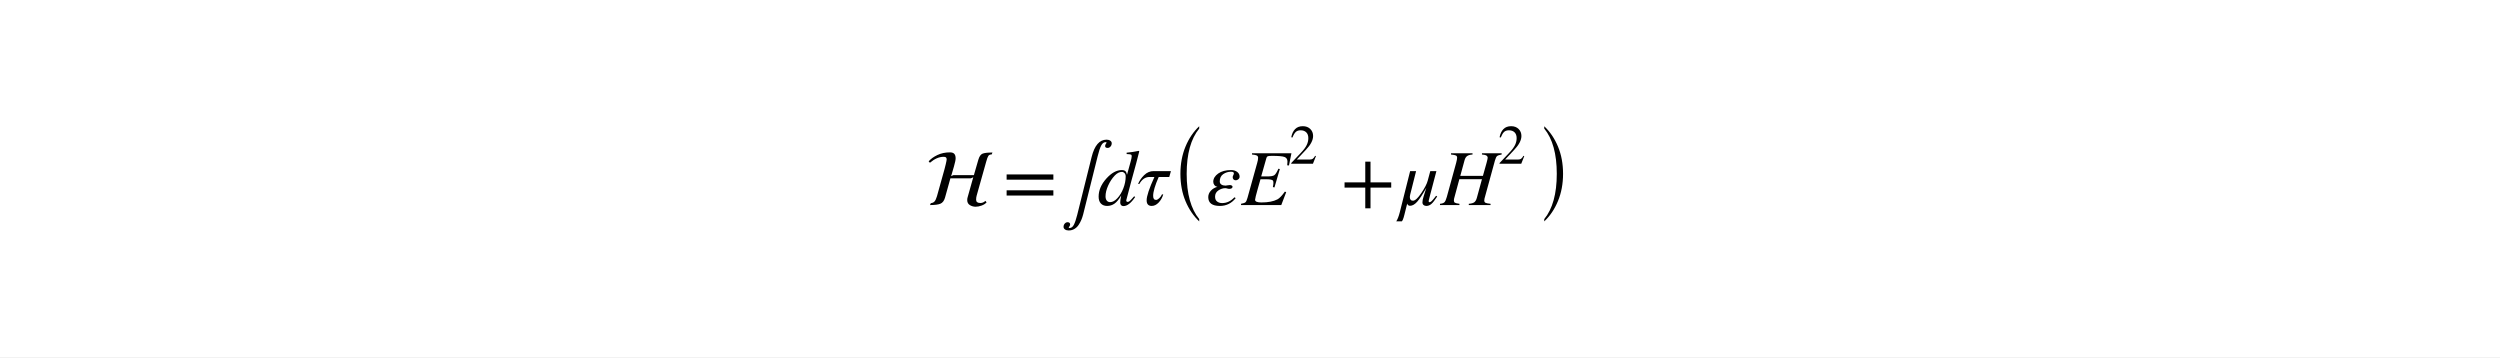
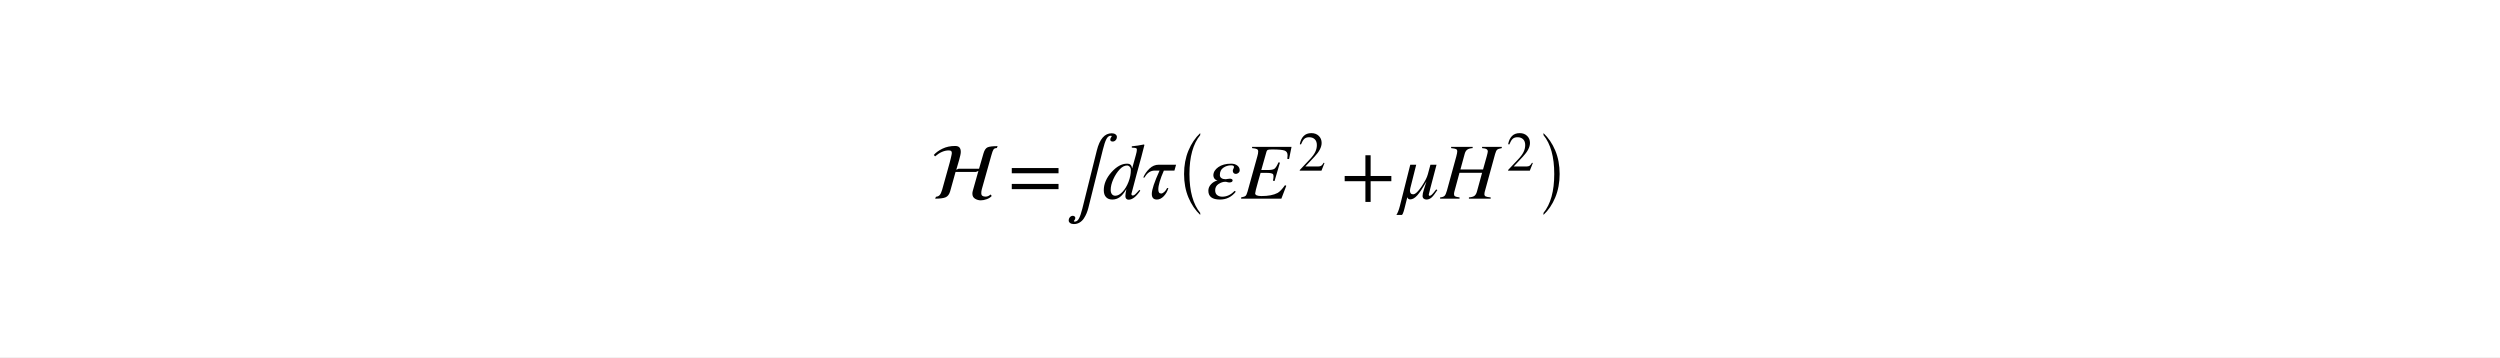
<svg xmlns="http://www.w3.org/2000/svg" xmlns:xlink="http://www.w3.org/1999/xlink" height="54pt" version="1.1" viewBox="0 0 378 54" width="378pt">
  <defs>
    <style type="text/css">
*{stroke-linecap:butt;stroke-linejoin:round;stroke-miterlimit:100000;}
  </style>
  </defs>
  <g id="figure_1">
    <g id="patch_1">
      <path d="M 0 54  L 378 54  L 378 0  L 0 0  z " style="fill:#ffffff;" />
    </g>
    <g id="text_1">
      <defs>
        <path d="M 84.5 66.203  L 83.5 63.797  Q 80.5 63.797 79.297 61.938  Q 78.094 60.094 76.594 54.594  L 64.594 11.906  Q 63.906 9.594 63.906 6.703  Q 63.906 2.594 69.297 2.594  Q 72.797 2.594 75.594 5.297  L 77.094 3.406  Q 74.797 0.797 70.797 -0.641  Q 66.797 -2.094 63.297 -2.094  Q 59.406 -2.094 56.047 -0.047  Q 52.703 2 52.703 6.297  Q 52.703 8.203 53.203 9.797  L 60.297 35  Q 57.406 33.703 57.297 33.703  L 31.5 33.703  L 24.703 9.297  Q 23 3.406 18.891 1.703  Q 14.797 0 5.797 0  L 6.797 2.406  Q 9.906 2.703 11.547 4.594  Q 13.203 6.5 14.594 11.203  L 24.094 45.297  Q 24.406 46.203 25.594 51.25  Q 26.797 56.297 26.797 57.406  Q 26.797 59.203 26 60  Q 25.203 60.797 22.906 60.797  Q 14.406 60.797 5.703 53.297  L 4.094 55.094  Q 8.094 59.703 15.094 63.047  Q 22.094 66.406 30.906 66.406  Q 34.703 66.406 36.391 64.547  Q 38.094 62.703 38.094 58.906  Q 38.094 56 36 48.703  L 32.406 36.406  Q 32.906 36.5 33.906 37.094  Q 34.906 37.703 35.406 37.703  L 61.094 37.703  L 66.703 57.094  Q 68.5 63.297 71.953 64.75  Q 75.406 66.203 84.5 66.203  " id="STIXNonUnicode-Italic-e234" />
+         <path d="M 47.406 13.703  L 42 0  L 2.906 0  L 2.906 1.203  L 20.703 20.094  Q 27.703 27.406 30.703 33.5  Q 33.703 39.594 33.703 46.094  Q 33.703 52.797 30 56.5  Q 26.297 60.203 19.797 60.203  Q 14.406 60.203 11.25 57.391  Q 8.094 54.594 5.094 47.203  L 3 47.703  Q 4.703 57 9.844 62.297  Q 15 67.594 23.797 67.594  Q 32.094 67.594 37.188 62.594  Q 42.297 57.594 42.297 50  Q 42.297 38.703 29.5 25.203  L 13 7.594  L 36.406 7.594  Q 39.703 7.594 41.641 8.891  Q 43.594 10.203 46 14.297  z " id="STIXGeneral-Regular-32" />
+         <path d="M 76.906 65.297  L 76.906 63.703  Q 72.5 62.906 71.094 61.703  Q 69.703 60.5 68.5 56.297  L 55.297 8.203  Q 55 7 55 5.797  Q 55 3.703 56.5 2.891  Q 58 2.094 62.906 1.594  L 62.906 0  L 35.5 0  L 35.5 1.594  Q 40.594 2 42.641 3.703  Q 44.703 5.406 45.703 9.297  L 52.094 32.594  L 23.594 32.594  L 17 8.203  Q 16.703 7.203 16.703 6  Q 16.703 3.797 17.953 3  Q 19.203 2.203 23.703 1.594  L 23.703 0  L -0.797 0  L -0.797 1.594  Q 3.297 2 4.844 3.594  Q 6.406 5.203 7.797 10.203  L 19.594 53.203  Q 20.797 57.797 20.797 59.594  Q 20.797 61.703 19.344 62.453  Q 17.906 63.203 13.094 63.703  L 13.094 65.297  L 40.203 65.297  L 40.203 63.703  Q 35.703 63.406 33.453 61.797  Q 31.203 60.203 30.203 56.594  L 24.797 36.797  L 53.297 36.797  L 57.906 53.203  Q 59.297 58.406 59.297 59.5  Q 59.297 61.406 57.688 62.406  Q 56.094 63.406 52.094 63.703  L 52.094 65.297  z " id="STIXGeneral-Italic-48" />
+         <path d="M 46.906 11.703  L 48.297 10.797  Q 43.703 3.703 40.844 1.297  Q 38 -1.094 34.594 -1.094  Q 32.5 -1.094 31.094 0.094  Q 29.703 1.297 29.703 3.406  Q 29.703 6.5 31.203 11  L 34.5 21.406  L 34.406 21.406  Q 27.594 9.297 23.047 4.188  Q 18.5 -0.906 14.094 -0.906  Q 11.297 -0.906 10.5 1.906  Q 9.594 -1.703 8.547 -5.844  Q 7.5 -10 7.047 -11.844  Q 6.594 -13.703 6 -15.703  Q 5.406 -17.703 4.906 -18.703  Q 4.406 -19.703 3.797 -20.5  L -3.297 -20.5  Q -0.906 -17 1.094 -9.297  L 14.203 42.797  L 21.703 42.797  L 14.203 13  Q 13.797 11.203 13.797 10.297  Q 13.797 5.5 17.797 5.5  Q 21.797 5.5 28.297 15.141  Q 34.797 24.797 36.297 30.594  L 39.594 42.797  L 47.297 42.797  L 39.406 12.797  Q 37.5 5.203 37.5 5.094  Q 37.5 3.594 38.594 3.594  Q 39.797 3.594 41.438 5.141  Q 43.094 6.703 46.906 11.703  " id="STIXGeneral-Italic-3bc" />
+         <path d="M 20.406 -12.406  L 38.594 60.594  Q 44 82.406 57.406 82.406  Q 60.297 82.406 62.094 81.094  Q 63.906 79.797 63.906 77.906  Q 63.906 75.406 62.344 73.703  Q 60.797 72 58.703 72  Q 55.594 72 55.594 74.406  Q 55.594 75.906 56.5 77.094  Q 57.406 78.297 57.406 78.5  Q 57.406 79.297 56.297 79.297  Q 52.797 79.297 50.594 74.938  Q 48.406 70.594 46.203 61.594  L 27.906 -11.797  Q 27 -15.297 25.703 -18.438  Q 24.406 -21.594 22.297 -24.844  Q 20.203 -28.094 16.953 -30.047  Q 13.703 -32 9.703 -32  Q 6.797 -32 5 -30.703  Q 3.203 -29.406 3.203 -27.5  Q 3.203 -25 4.75 -23.297  Q 6.297 -21.594 8.406 -21.594  Q 9.594 -21.594 10.547 -22.297  Q 11.5 -23 11.5 -24.203  Q 11.5 -25.906 10.594 -26.844  Q 9.703 -27.797 9.703 -28.094  Q 9.703 -28.906 10.797 -28.906  Q 14.094 -28.906 16.188 -24.844  Q 18.297 -20.797 20.406 -12.406  " id="STIXGeneral-Regular-222b" />
+         <path d="M 36 9.797  L 37.594 8.797  Q 29.797 -1.094 17.703 -1.094  Q 3 -1.094 3 10  Q 3 14.5 6.297 18.094  Q 9.594 21.703 14.594 23  Q 12.094 23.406 10.688 25.25  Q 9.297 27.094 9.297 29.406  Q 9.406 35.406 15.547 39.75  Q 21.703 44.094 31.703 44.094  Q 36.5 44.094 39.5 41.75  Q 42.5 39.406 42.5 35.797  Q 42.5 33.797 40.891 32.5  Q 39.297 31.203 37.703 31.203  Q 35.906 31.203 34.844 32.297  Q 33.797 33.406 33.797 35.203  Q 33.797 36.203 34.547 37.641  Q 35.297 39.094 35.297 40  Q 35.297 42 31.594 42  Q 26.297 42 21.891 39  Q 17.5 36 17.5 29.797  Q 17.5 27.203 19.547 25.844  Q 21.594 24.5 24.906 24.5  Q 25.203 24.5 27 24.844  Q 28.797 25.203 30.188 25.203  Q 31.594 25.203 32.594 24.594  Q 33.594 24 33.594 23.094  Q 33.594 20.406 29.094 20.406  Q 28.203 20.406 26.891 20.844  Q 25.594 21.297 24.5 21.297  Q 20.094 21.297 15.844 18.5  Q 11.594 15.703 11.594 10.594  Q 11.594 6.406 14.188 4.453  Q 16.797 2.5 20.5 2.5  Q 29.203 2.5 36 9.797  " id="STIXGeneral-Italic-3b5" />
+         <path d="M 63.703 32  L 4.797 32  L 4.797 38.594  L 63.703 38.594  z M 63.703 12  L 4.797 12  L 4.797 18.594  L 63.703 18.594  z " id="STIXGeneral-Regular-3d" />
+         <path d="M 42.594 42.797  L 40.5 35.406  L 27.203 35.406  Q 20.203 19.5 20.203 11.594  Q 20.203 6.5 23.797 6.5  Q 25.594 6.5 27.797 8.547  Q 30 10.594 31.297 13.406  L 32.906 13.406  Q 31.094 7.297 27.047 3.094  Q 23 -1.094 18.406 -1.094  Q 12 -1.094 12 6  Q 12 13.906 21.797 35.406  L 15.703 35.406  Q 7.703 35.406 2.797 26.594  L 1.203 26.594  Q 3.703 32.703 8.891 37.75  Q 14.094 42.797 20.797 42.797  z " id="STIXGeneral-Italic-3c4" />
+         <path d="M 38.203 -13.406  L 38.203 -16.406  Q 27 -5.797 20.453 9.844  Q 13.906 25.5 13.906 45.094  Q 13.906 64.406 20.453 80.25  Q 27 96.094 38.203 106.594  L 38.203 103.594  Q 22 83.797 22 45.094  Q 22 6.406 38.203 -13.406  " id="STIXSizeOneSym-Regular-28" />
        <path d="M 63.406 65.297  L 60.297 49.906  L 58.094 50.094  Q 58.406 52.594 58.406 54.703  Q 58.406 59.203 54.703 60.594  Q 51 62 39.203 62  Q 35 62 33.703 61.547  Q 32.406 61.094 31.906 59.406  L 25.297 36.094  L 33.094 36.094  Q 39.703 36.094 41.891 37.688  Q 44.094 39.297 47 45.797  L 48.797 45.406  L 42 22.203  L 40 22.703  Q 40.703 25.797 40.703 27.906  Q 40.703 30.297 40 31  Q 38.297 32.5 32.203 32.5  L 24.406 32.5  L 21.203 21.297  Q 17.594 8.594 17.594 6.703  Q 17.594 3.297 25.5 3.297  Q 38.406 3.297 45.797 7.203  Q 49.594 9.203 55.203 17  L 56.797 16.203  L 50.594 0  L -0.094 0  L -0.094 1.594  Q 4.203 2.406 5.5 3.547  Q 6.797 4.703 8 9  L 20.297 53.203  Q 21.406 56.906 21.406 59.594  Q 21.406 61.594 19.844 62.438  Q 18.297 63.297 13.703 63.703  L 13.703 65.297  z " id="STIXGeneral-Italic-45" />
+         <path d="M 63.594 22  L 37.5 22  L 37.5 -4.094  L 30.906 -4.094  L 30.906 22  L 4.797 22  L 4.797 28.594  L 30.906 28.594  L 30.906 54.703  L 37.5 54.703  L 37.5 28.594  L 63.594 28.594  z " id="STIXGeneral-Regular-2b" />
+         <path d="M 52.094 68.297  L 52.703 67.703  L 48.797 52.5  L 42.797 30.594  Q 36.297 6.703 36.297 6  Q 36.297 4 38.094 4  Q 39.406 4 40.844 5.25  Q 42.297 6.5 46.297 11.094  L 47.5 10.094  Q 39.797 -1.297 32.797 -1.297  Q 30.906 -1.297 29.797 -0.094  Q 28.703 1.094 28.703 3.203  Q 28.703 6.203 30 12.094  Q 25.703 4.797 21.547 1.844  Q 17.406 -1.094 12.203 -1.094  Q 7.203 -1.094 4.344 1.953  Q 1.5 5 1.5 10.594  Q 1.5 22.5 11.141 33.297  Q 20.797 44.094 30.703 44.094  Q 33.797 44.094 35.25 42.688  Q 36.703 41.297 37.203 38.297  L 37.297 38.297  L 41.797 54.594  Q 43.203 59.5 43.203 61.703  Q 43.203 63.297 42.094 63.688  Q 41 64.094 36.797 64.297  L 36.797 66  Q 44.5 66.703 52.094 68.297  M 35.594 36.094  Q 35.594 38.703 34.141 40.25  Q 32.703 41.797 30.906 41.797  Q 26.203 41.797 21.797 37.203  Q 16.797 31.906 13.5 24.547  Q 10.203 17.203 10.203 11  Q 10.203 7.594 11.75 5.641  Q 13.297 3.703 16 3.703  Q 20.5 3.703 25.094 8.594  Q 29.703 13.5 32.641 21.094  Q 35.594 28.703 35.594 36.094  " id="STIXGeneral-Italic-64" />
        <path d="M 8.594 103.594  L 8.594 106.594  Q 19.797 96 26.344 80.344  Q 32.906 64.703 32.906 45.094  Q 32.906 25.797 26.344 9.938  Q 19.797 -5.906 8.594 -16.406  L 8.594 -13.406  Q 24.797 6.406 24.797 45.094  Q 24.797 83.797 8.594 103.594  " id="STIXSizeOneSym-Regular-29" />
-         <path d="M 38.203 -13.406  L 38.203 -16.406  Q 27 -5.797 20.453 9.844  Q 13.906 25.5 13.906 45.094  Q 13.906 64.406 20.453 80.25  Q 27 96.094 38.203 106.594  L 38.203 103.594  Q 22 83.797 22 45.094  Q 22 6.406 38.203 -13.406  " id="STIXSizeOneSym-Regular-28" />
-         <path d="M 63.703 32  L 4.797 32  L 4.797 38.594  L 63.703 38.594  z M 63.703 12  L 4.797 12  L 4.797 18.594  L 63.703 18.594  z " id="STIXGeneral-Regular-3d" />
-         <path d="M 63.594 22  L 37.5 22  L 37.5 -4.094  L 30.906 -4.094  L 30.906 22  L 4.797 22  L 4.797 28.594  L 30.906 28.594  L 30.906 54.703  L 37.5 54.703  L 37.5 28.594  L 63.594 28.594  z " id="STIXGeneral-Regular-2b" />
-         <path d="M 42.594 42.797  L 40.5 35.406  L 27.203 35.406  Q 20.203 19.5 20.203 11.594  Q 20.203 6.5 23.797 6.5  Q 25.594 6.5 27.797 8.547  Q 30 10.594 31.297 13.406  L 32.906 13.406  Q 31.094 7.297 27.047 3.094  Q 23 -1.094 18.406 -1.094  Q 12 -1.094 12 6  Q 12 13.906 21.797 35.406  L 15.703 35.406  Q 7.703 35.406 2.797 26.594  L 1.203 26.594  Q 3.703 32.703 8.891 37.75  Q 14.094 42.797 20.797 42.797  z " id="STIXGeneral-Italic-3c4" />
-         <path d="M 46.906 11.703  L 48.297 10.797  Q 43.703 3.703 40.844 1.297  Q 38 -1.094 34.594 -1.094  Q 32.5 -1.094 31.094 0.094  Q 29.703 1.297 29.703 3.406  Q 29.703 6.5 31.203 11  L 34.5 21.406  L 34.406 21.406  Q 27.594 9.297 23.047 4.188  Q 18.5 -0.906 14.094 -0.906  Q 11.297 -0.906 10.5 1.906  Q 9.594 -1.703 8.547 -5.844  Q 7.5 -10 7.047 -11.844  Q 6.594 -13.703 6 -15.703  Q 5.406 -17.703 4.906 -18.703  Q 4.406 -19.703 3.797 -20.5  L -3.297 -20.5  Q -0.906 -17 1.094 -9.297  L 14.203 42.797  L 21.703 42.797  L 14.203 13  Q 13.797 11.203 13.797 10.297  Q 13.797 5.5 17.797 5.5  Q 21.797 5.5 28.297 15.141  Q 34.797 24.797 36.297 30.594  L 39.594 42.797  L 47.297 42.797  L 39.406 12.797  Q 37.5 5.203 37.5 5.094  Q 37.5 3.594 38.594 3.594  Q 39.797 3.594 41.438 5.141  Q 43.094 6.703 46.906 11.703  " id="STIXGeneral-Italic-3bc" />
-         <path d="M 36 9.797  L 37.594 8.797  Q 29.797 -1.094 17.703 -1.094  Q 3 -1.094 3 10  Q 3 14.5 6.297 18.094  Q 9.594 21.703 14.594 23  Q 12.094 23.406 10.688 25.25  Q 9.297 27.094 9.297 29.406  Q 9.406 35.406 15.547 39.75  Q 21.703 44.094 31.703 44.094  Q 36.5 44.094 39.5 41.75  Q 42.5 39.406 42.5 35.797  Q 42.5 33.797 40.891 32.5  Q 39.297 31.203 37.703 31.203  Q 35.906 31.203 34.844 32.297  Q 33.797 33.406 33.797 35.203  Q 33.797 36.203 34.547 37.641  Q 35.297 39.094 35.297 40  Q 35.297 42 31.594 42  Q 26.297 42 21.891 39  Q 17.5 36 17.5 29.797  Q 17.5 27.203 19.547 25.844  Q 21.594 24.5 24.906 24.5  Q 25.203 24.5 27 24.844  Q 28.797 25.203 30.188 25.203  Q 31.594 25.203 32.594 24.594  Q 33.594 24 33.594 23.094  Q 33.594 20.406 29.094 20.406  Q 28.203 20.406 26.891 20.844  Q 25.594 21.297 24.5 21.297  Q 20.094 21.297 15.844 18.5  Q 11.594 15.703 11.594 10.594  Q 11.594 6.406 14.188 4.453  Q 16.797 2.5 20.5 2.5  Q 29.203 2.5 36 9.797  " id="STIXGeneral-Italic-3b5" />
-         <path d="M 52.094 68.297  L 52.703 67.703  L 48.797 52.5  L 42.797 30.594  Q 36.297 6.703 36.297 6  Q 36.297 4 38.094 4  Q 39.406 4 40.844 5.25  Q 42.297 6.5 46.297 11.094  L 47.5 10.094  Q 39.797 -1.297 32.797 -1.297  Q 30.906 -1.297 29.797 -0.094  Q 28.703 1.094 28.703 3.203  Q 28.703 6.203 30 12.094  Q 25.703 4.797 21.547 1.844  Q 17.406 -1.094 12.203 -1.094  Q 7.203 -1.094 4.344 1.953  Q 1.5 5 1.5 10.594  Q 1.5 22.5 11.141 33.297  Q 20.797 44.094 30.703 44.094  Q 33.797 44.094 35.25 42.688  Q 36.703 41.297 37.203 38.297  L 37.297 38.297  L 41.797 54.594  Q 43.203 59.5 43.203 61.703  Q 43.203 63.297 42.094 63.688  Q 41 64.094 36.797 64.297  L 36.797 66  Q 44.5 66.703 52.094 68.297  M 35.594 36.094  Q 35.594 38.703 34.141 40.25  Q 32.703 41.797 30.906 41.797  Q 26.203 41.797 21.797 37.203  Q 16.797 31.906 13.5 24.547  Q 10.203 17.203 10.203 11  Q 10.203 7.594 11.75 5.641  Q 13.297 3.703 16 3.703  Q 20.5 3.703 25.094 8.594  Q 29.703 13.5 32.641 21.094  Q 35.594 28.703 35.594 36.094  " id="STIXGeneral-Italic-64" />
-         <path d="M 76.906 65.297  L 76.906 63.703  Q 72.5 62.906 71.094 61.703  Q 69.703 60.5 68.5 56.297  L 55.297 8.203  Q 55 7 55 5.797  Q 55 3.703 56.5 2.891  Q 58 2.094 62.906 1.594  L 62.906 0  L 35.5 0  L 35.5 1.594  Q 40.594 2 42.641 3.703  Q 44.703 5.406 45.703 9.297  L 52.094 32.594  L 23.594 32.594  L 17 8.203  Q 16.703 7.203 16.703 6  Q 16.703 3.797 17.953 3  Q 19.203 2.203 23.703 1.594  L 23.703 0  L -0.797 0  L -0.797 1.594  Q 3.297 2 4.844 3.594  Q 6.406 5.203 7.797 10.203  L 19.594 53.203  Q 20.797 57.797 20.797 59.594  Q 20.797 61.703 19.344 62.453  Q 17.906 63.203 13.094 63.703  L 13.094 65.297  L 40.203 65.297  L 40.203 63.703  Q 35.703 63.406 33.453 61.797  Q 31.203 60.203 30.203 56.594  L 24.797 36.797  L 53.297 36.797  L 57.906 53.203  Q 59.297 58.406 59.297 59.5  Q 59.297 61.406 57.688 62.406  Q 56.094 63.406 52.094 63.703  L 52.094 65.297  z " id="STIXGeneral-Italic-48" />
-         <path d="M 20.406 -12.406  L 38.594 60.594  Q 44 82.406 57.406 82.406  Q 60.297 82.406 62.094 81.094  Q 63.906 79.797 63.906 77.906  Q 63.906 75.406 62.344 73.703  Q 60.797 72 58.703 72  Q 55.594 72 55.594 74.406  Q 55.594 75.906 56.5 77.094  Q 57.406 78.297 57.406 78.5  Q 57.406 79.297 56.297 79.297  Q 52.797 79.297 50.594 74.938  Q 48.406 70.594 46.203 61.594  L 27.906 -11.797  Q 27 -15.297 25.703 -18.438  Q 24.406 -21.594 22.297 -24.844  Q 20.203 -28.094 16.953 -30.047  Q 13.703 -32 9.703 -32  Q 6.797 -32 5 -30.703  Q 3.203 -29.406 3.203 -27.5  Q 3.203 -25 4.75 -23.297  Q 6.297 -21.594 8.406 -21.594  Q 9.594 -21.594 10.547 -22.297  Q 11.5 -23 11.5 -24.203  Q 11.5 -25.906 10.594 -26.844  Q 9.703 -27.797 9.703 -28.094  Q 9.703 -28.906 10.797 -28.906  Q 14.094 -28.906 16.188 -24.844  Q 18.297 -20.797 20.406 -12.406  " id="STIXGeneral-Regular-222b" />
-         <path d="M 47.406 13.703  L 42 0  L 2.906 0  L 2.906 1.203  L 20.703 20.094  Q 27.703 27.406 30.703 33.5  Q 33.703 39.594 33.703 46.094  Q 33.703 52.797 30 56.5  Q 26.297 60.203 19.797 60.203  Q 14.406 60.203 11.25 57.391  Q 8.094 54.594 5.094 47.203  L 3 47.703  Q 4.703 57 9.844 62.297  Q 15 67.594 23.797 67.594  Q 32.094 67.594 37.188 62.594  Q 42.297 57.594 42.297 50  Q 42.297 38.703 29.5 25.203  L 13 7.594  L 36.406 7.594  Q 39.703 7.594 41.641 8.891  Q 43.594 10.203 46 14.297  z " id="STIXGeneral-Regular-32" />
      </defs>
-       <g transform="translate(139.92 31.08)scale(0.12 -0.12)">
-         <use transform="translate(0.0 0.615625)" xlink:href="#STIXNonUnicode-Italic-e234" />
-         <use transform="translate(97.53999 0.615625)" xlink:href="#STIXGeneral-Regular-3d" />
-         <use transform="translate(170.8706 0.615625)" xlink:href="#STIXGeneral-Regular-222b" />
-         <use transform="translate(216.7706 0.615625)" xlink:href="#STIXGeneral-Italic-64" />
-         <use transform="translate(266.7706 0.615625)" xlink:href="#STIXGeneral-Italic-3c4" />
-         <use transform="translate(307.7706 -3.978125)scale(0.9746697)" xlink:href="#STIXSizeOneSym-Regular-28" />
-         <use transform="translate(353.4006 0.615625)" xlink:href="#STIXGeneral-Italic-3b5" />
-         <use transform="translate(397.8006 0.615625)" xlink:href="#STIXGeneral-Italic-45" />
-         <use transform="translate(458.9005 52.68438)scale(0.7)" xlink:href="#STIXGeneral-Regular-32" />
-         <use transform="translate(523.3405 0.615625)" xlink:href="#STIXGeneral-Regular-2b" />
-         <use transform="translate(596.5774 0.615625)" xlink:href="#STIXGeneral-Italic-3bc" />
-         <use transform="translate(649.1774 0.615625)" xlink:href="#STIXGeneral-Italic-48" />
-         <use transform="translate(721.3774 52.68438)scale(0.7)" xlink:href="#STIXGeneral-Regular-32" />
-         <use transform="translate(771.3774 -3.978125)scale(0.9746697)" xlink:href="#STIXSizeOneSym-Regular-29" />
+       <g transform="translate(140.7 30.06)scale(0.12 -0.12)">
+         <use transform="translate(0.0 0.171875)" xlink:href="#STIXNonUnicode-Italic-e234" />
+         <use transform="translate(97.53999 0.171875)" xlink:href="#STIXGeneral-Regular-3d" />
+         <use transform="translate(170.8706 0.171875)" xlink:href="#STIXGeneral-Regular-222b" />
+         <use transform="translate(216.7706 0.171875)" xlink:href="#STIXGeneral-Italic-64" />
+         <use transform="translate(266.7706 0.171875)" xlink:href="#STIXGeneral-Italic-3c4" />
+         <use transform="translate(307.7706 -6.546875)scale(0.8381352)" xlink:href="#STIXSizeOneSym-Regular-28" />
+         <use transform="translate(347.0241 0.171875)" xlink:href="#STIXGeneral-Italic-3b5" />
+         <use transform="translate(391.4241 0.171875)" xlink:href="#STIXGeneral-Italic-45" />
+         <use transform="translate(463.1498 35.44687)scale(0.7)" xlink:href="#STIXGeneral-Regular-32" />
+         <use transform="translate(516.9992 0.171875)" xlink:href="#STIXGeneral-Regular-2b" />
+         <use transform="translate(590.2361 0.171875)" xlink:href="#STIXGeneral-Italic-3bc" />
+         <use transform="translate(642.8361 0.171875)" xlink:href="#STIXGeneral-Italic-48" />
+         <use transform="translate(725.6618 35.44687)scale(0.7)" xlink:href="#STIXGeneral-Regular-32" />
+         <use transform="translate(765.0712 -6.546875)scale(0.8381352)" xlink:href="#STIXSizeOneSym-Regular-29" />
      </g>
    </g>
  </g>
</svg>
